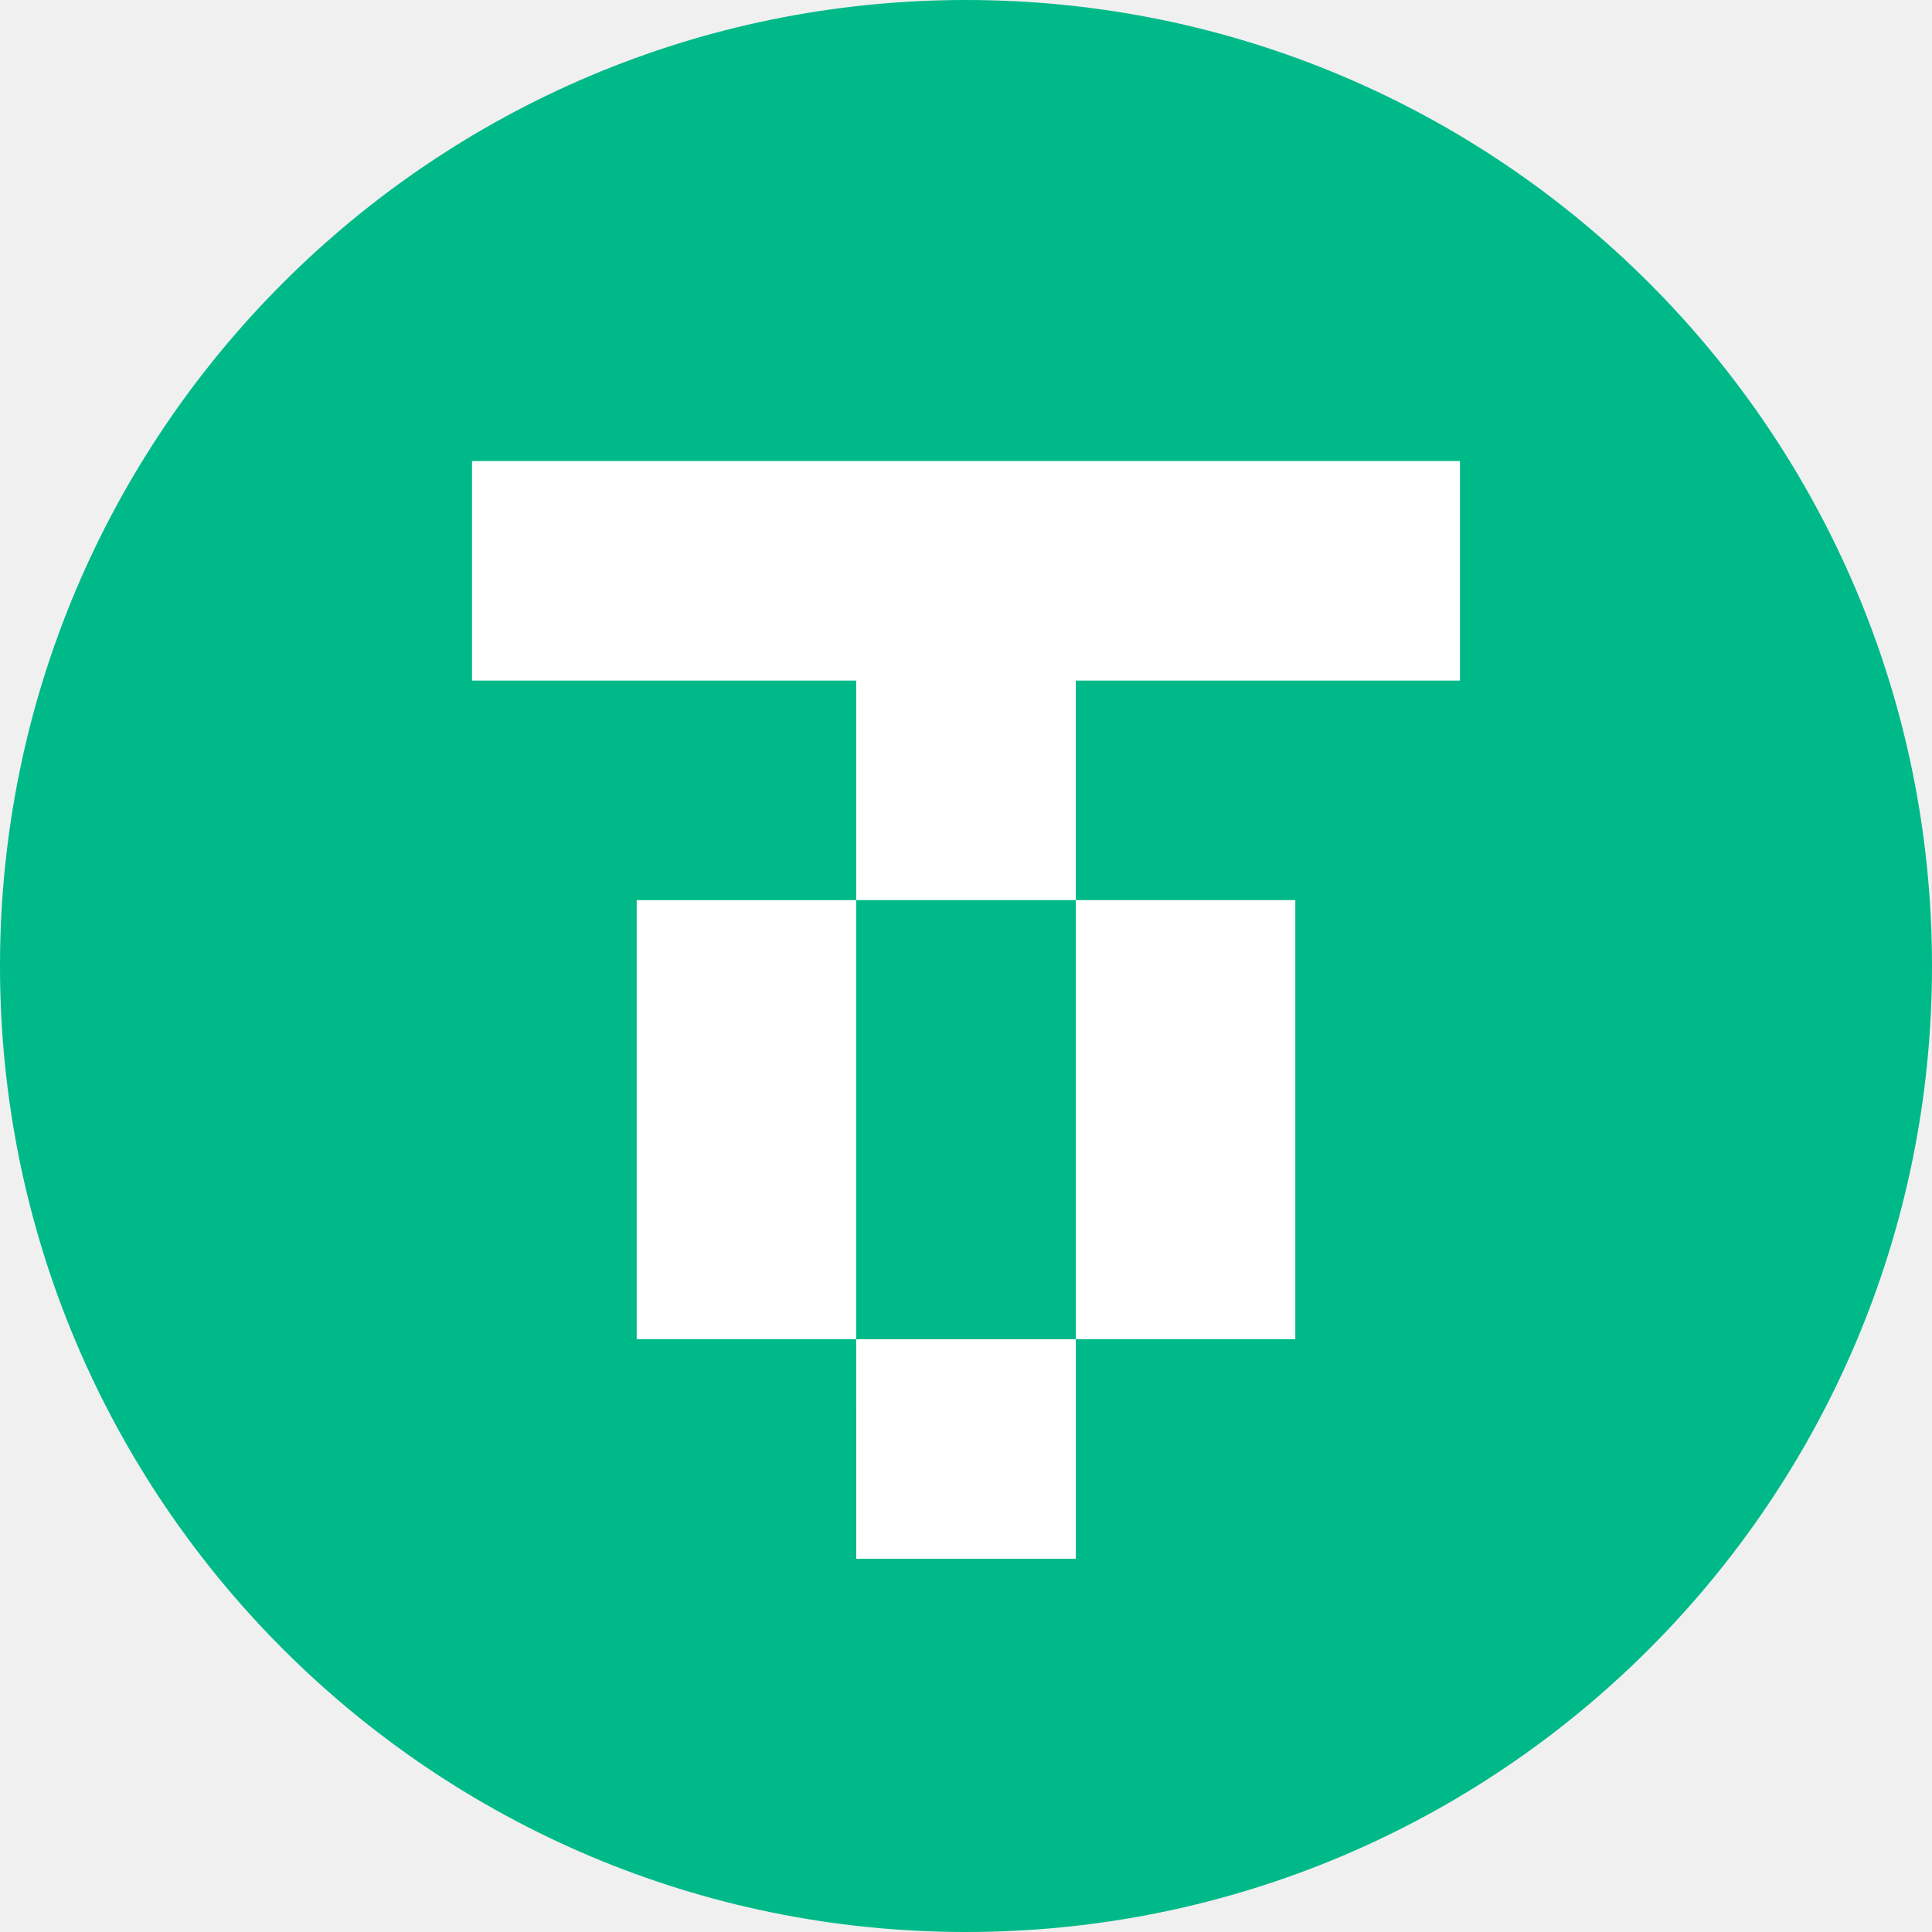
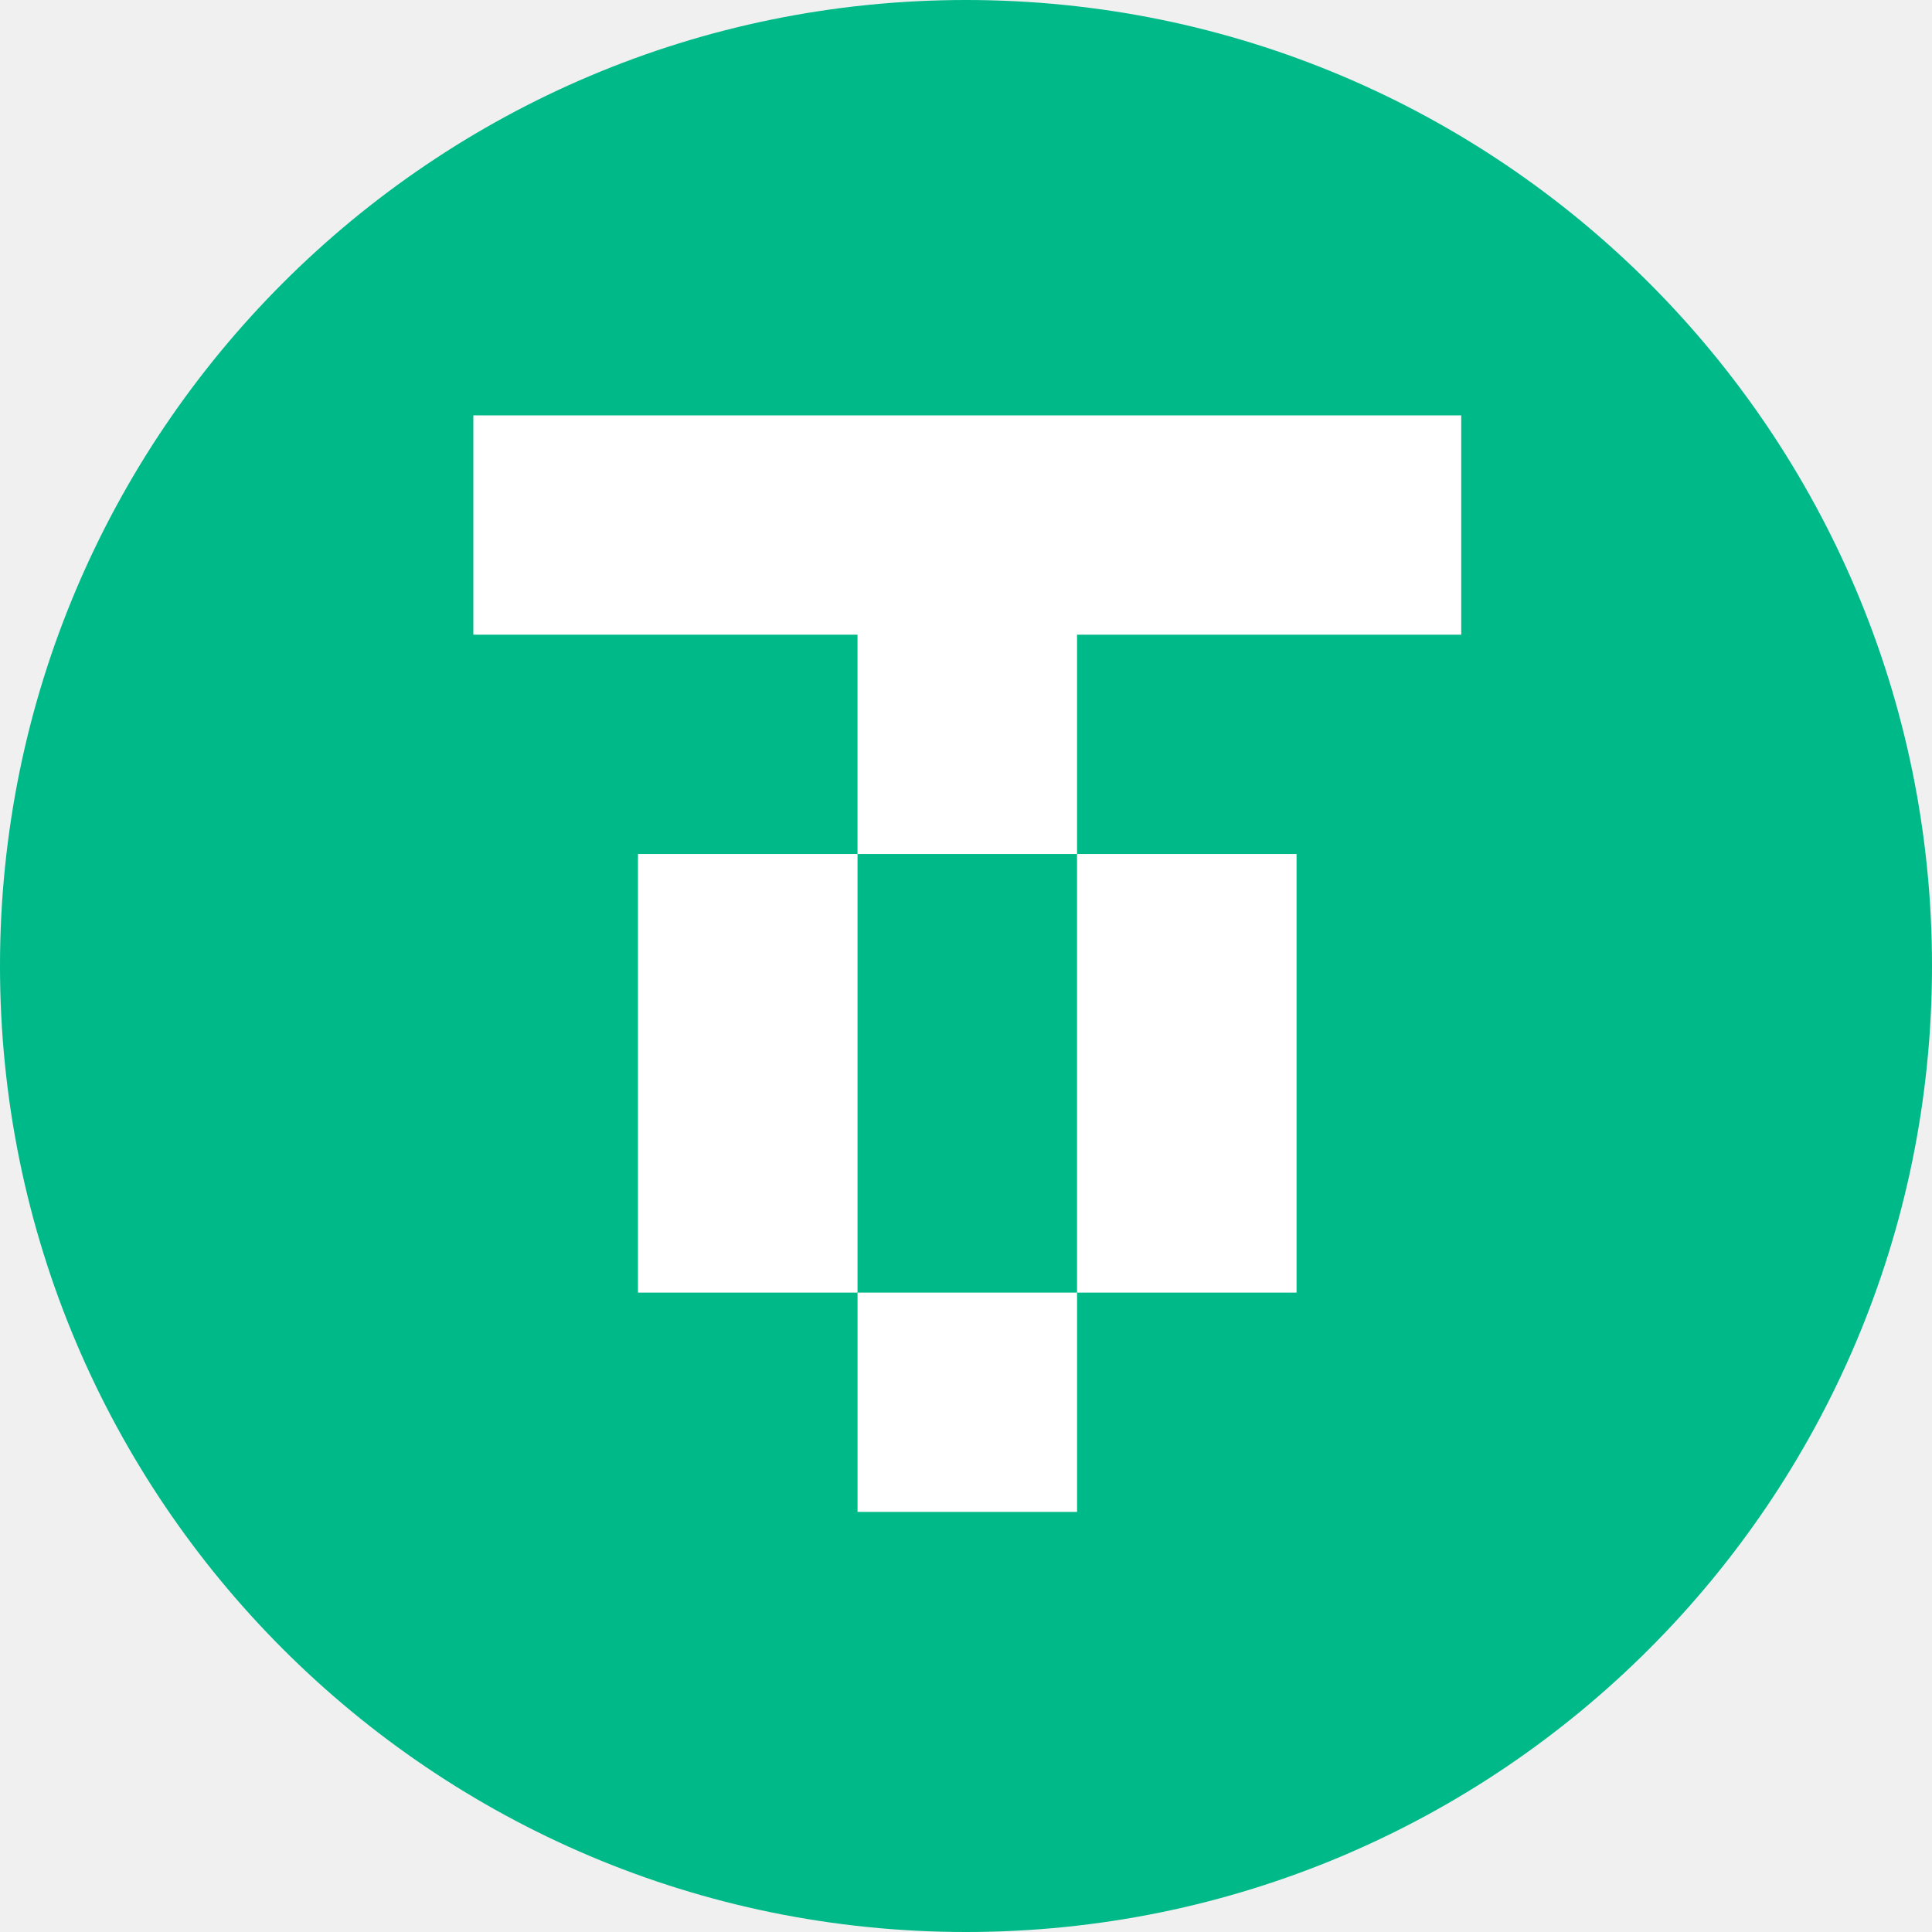
<svg xmlns="http://www.w3.org/2000/svg" viewBox="0 0 128 128">
-   <circle cx="64" cy="64" r="50" fill="#FFF" />
-   <path fill="#00B988" d="M64 128c35.346 0 64-28.653 64-64 0-35.346-28.654-64-64-64S0 28.654 0 64s28.654 64 64 64M31.273 30.546h65.454V45.09H71.273v14.546H56.728V45.09H31.273zm25.455 29.09v29.092H42.182V59.637zm14.545 0h14.545v29.092H71.275v14.545H56.73l-.002-14.545h14.547z" />
+   <circle cx="64" cy="64" r="64" fill="#00B988" />
+   <path fill="#fff" d="M31.36 27.52h65.45v14.53H71.357v14.529H56.813v-14.53H31.36zm25.453 29.059v29.059H42.268V56.579zm14.546 29.059H85.9V56.579H71.357v29.059H56.815v14.529h14.544z" />
</svg>
